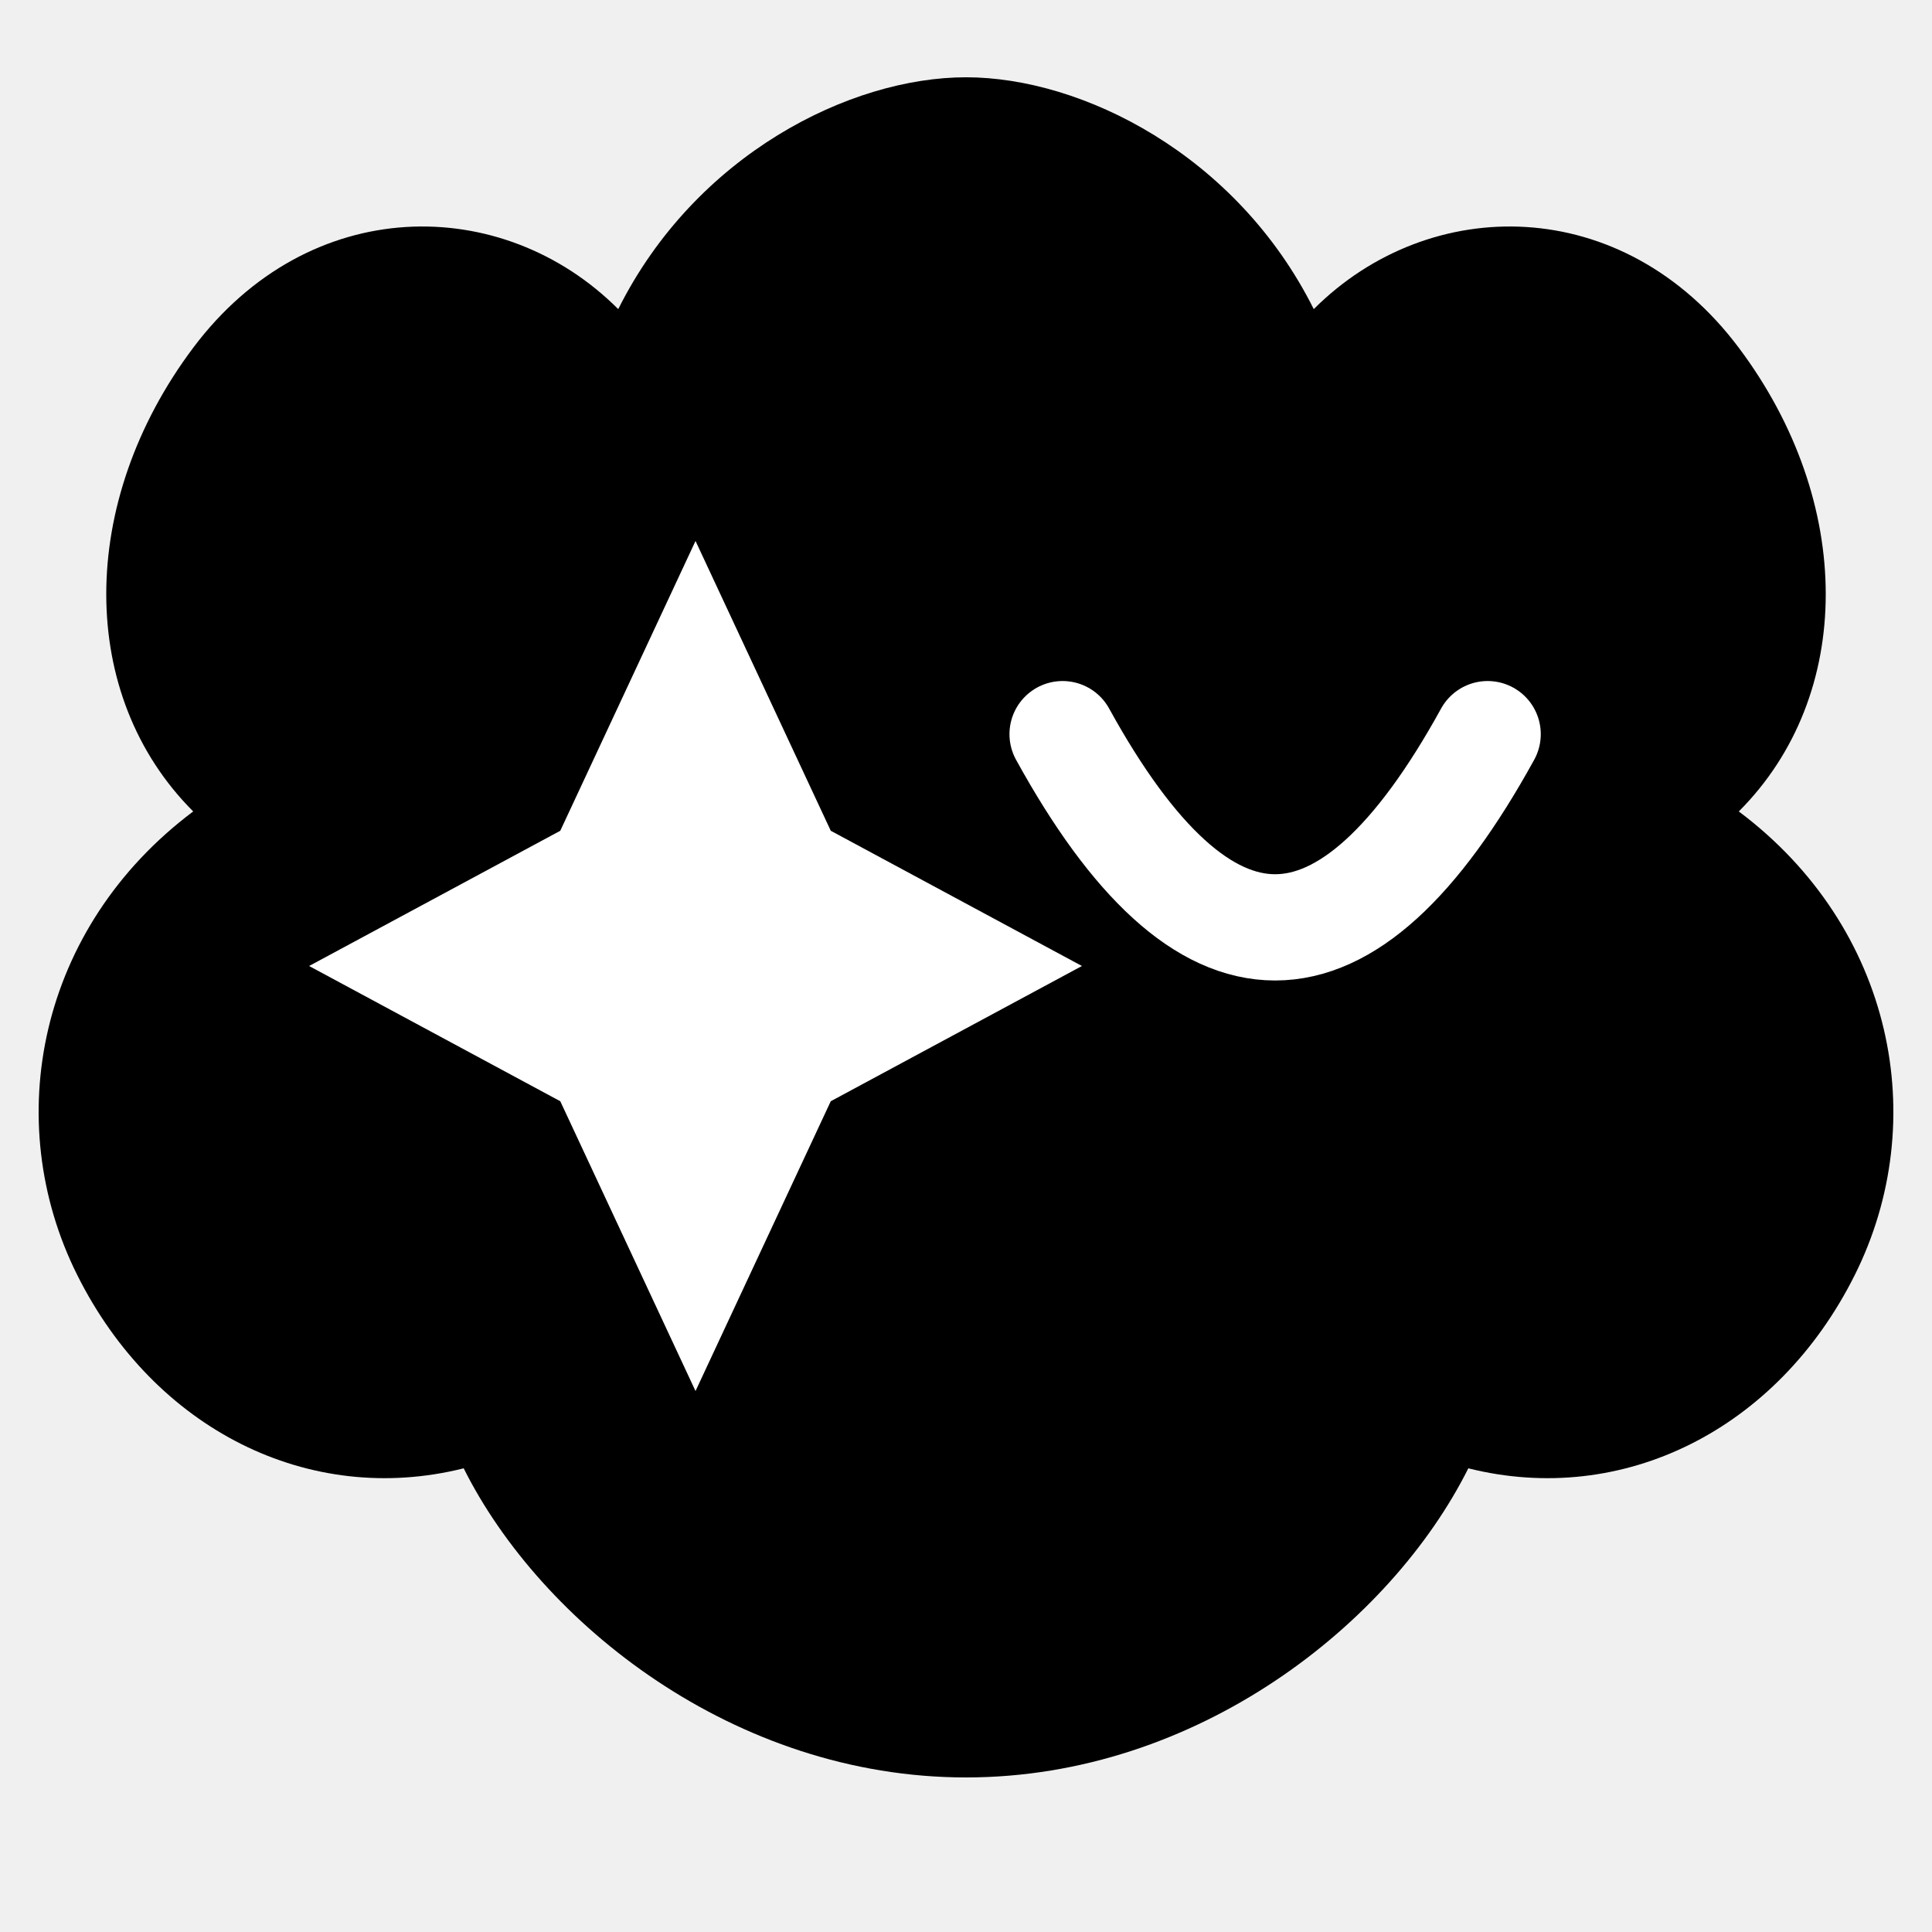
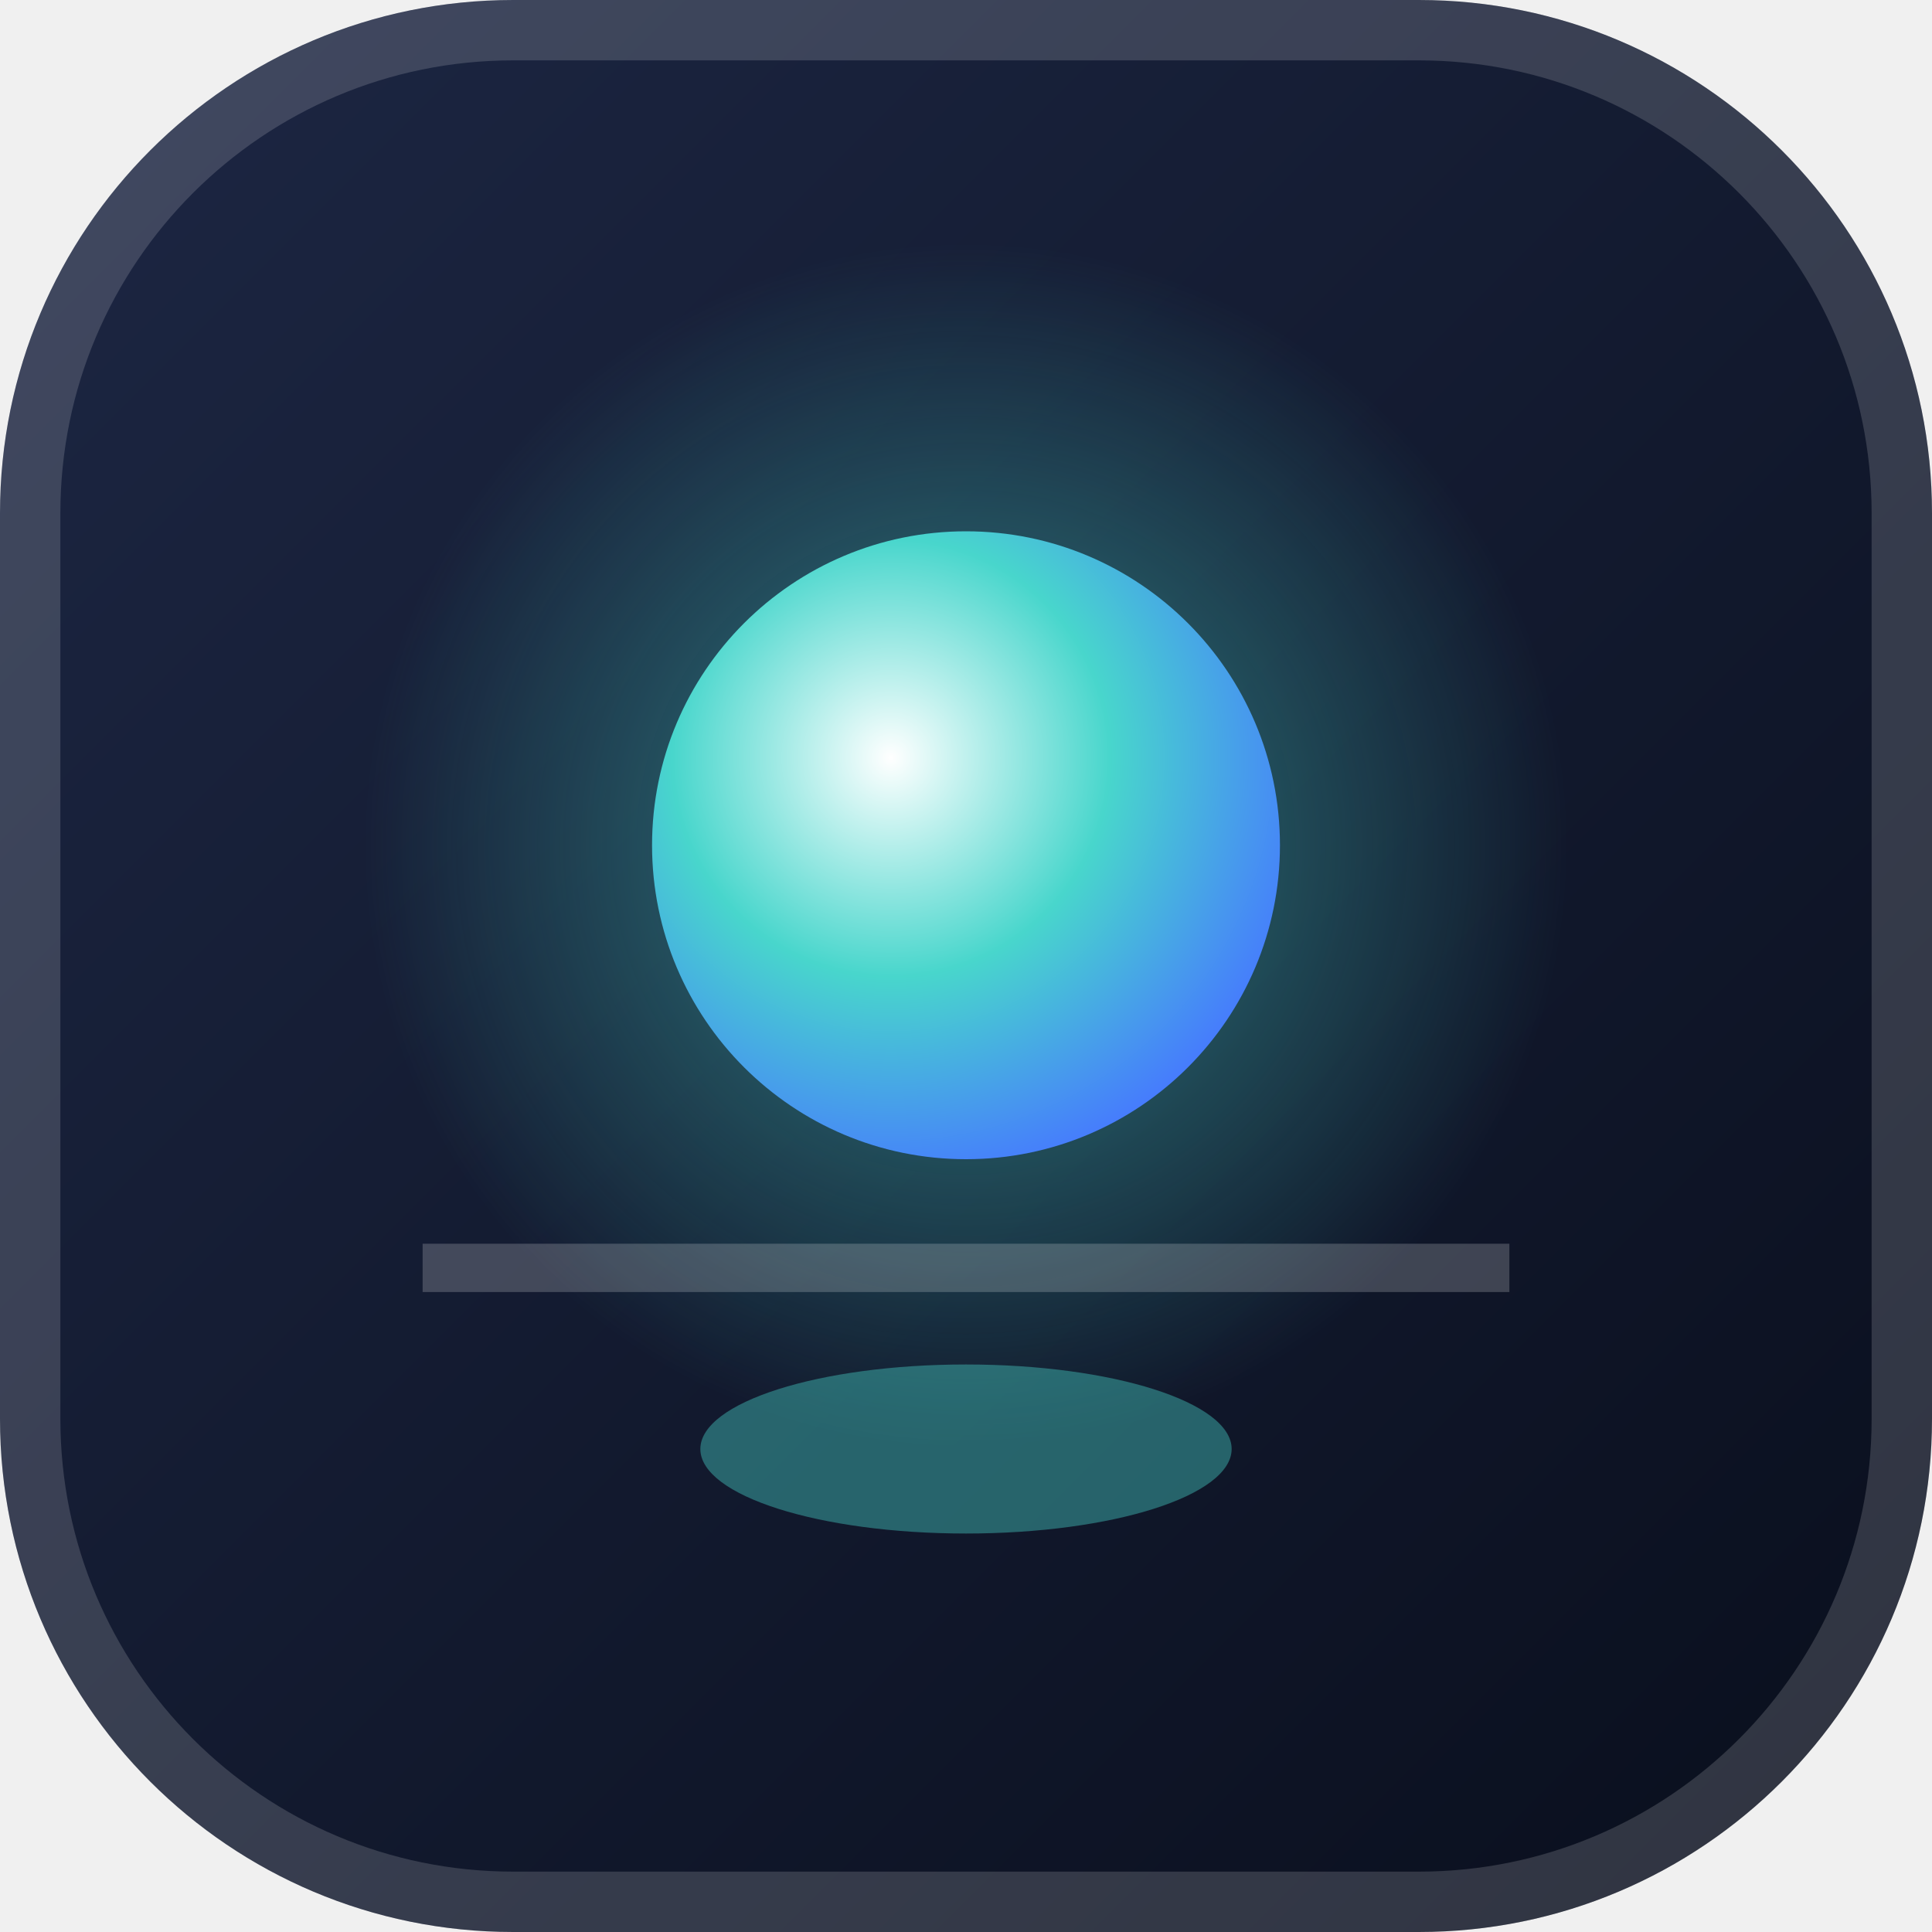
- <svg xmlns="http://www.w3.org/2000/svg" width="32" height="32" viewBox="0 0 100 100" fill="none">
-   <path d="M50 4 C56 4, 64 8, 68 16 C74 10, 84 10, 90 18 C96 26, 96 36, 90 42 C98 48, 100 58, 96 66 C92 74, 84 78, 76 76 C72 84, 62 92, 50 92 C38 92, 28 84, 24 76 C16 78, 8 74, 4 66 C0 58, 2 48, 10 42 C4 36, 4 26, 10 18 C16 10, 26 10, 32 16 C36 8, 44 4, 50 4 Z" fill="black" />
-   <path d="M29 43 L36 28 L43 43 L56 50 L43 57 L36 72 L29 57 L16 50 Z" fill="white" />
-   <path d="M55 38 Q66 58, 77 38" stroke="white" stroke-width="5.5" fill="none" stroke-linecap="round" />
+ <svg xmlns="http://www.w3.org/2000/svg" viewBox="0 0 32 32" width="32" height="32" role="img" aria-label="GGUU AI IMAGE">
+   <defs>
+     <linearGradient id="t" x1="0" y1="0" x2="1" y2="1">
+       <stop offset="0" stop-color="#1d2744" />
+       <stop offset="1" stop-color="#090e1c" />
+     </linearGradient>
+     <radialGradient id="o" cx="0.38" cy="0.36" r="0.7">
+       <stop offset="0" stop-color="#ffffff" />
+       <stop offset="0.5" stop-color="rgb(72 214 204)" />
+       <stop offset="1" stop-color="rgb(70 120 255)" />
+     </radialGradient>
+     <radialGradient id="g">
+       <stop offset="0" stop-color="rgb(72 214 204)" stop-opacity="0.55" />
+       <stop offset="1" stop-color="rgb(72 214 204)" stop-opacity="0" />
+     </radialGradient>
+   </defs>
+   <rect width="32" height="32" rx="8.5" fill="url(#t)" />
+   <rect x="0.5" y="0.5" width="31" height="31" rx="8" fill="none" stroke="rgb(255 255 255 / 0.16)" />
+   <circle cx="16" cy="14" r="10" fill="url(#g)" />
+   <line x1="7" y1="21" x2="25" y2="21" stroke="rgb(255 255 255 / 0.2)" stroke-width="0.8" />
+   <ellipse cx="16" cy="24" rx="4.4" ry="1.4" fill="rgb(72 214 204)" opacity="0.4" />
+   <circle cx="16" cy="14" r="5.2" fill="url(#o)" />
</svg>
